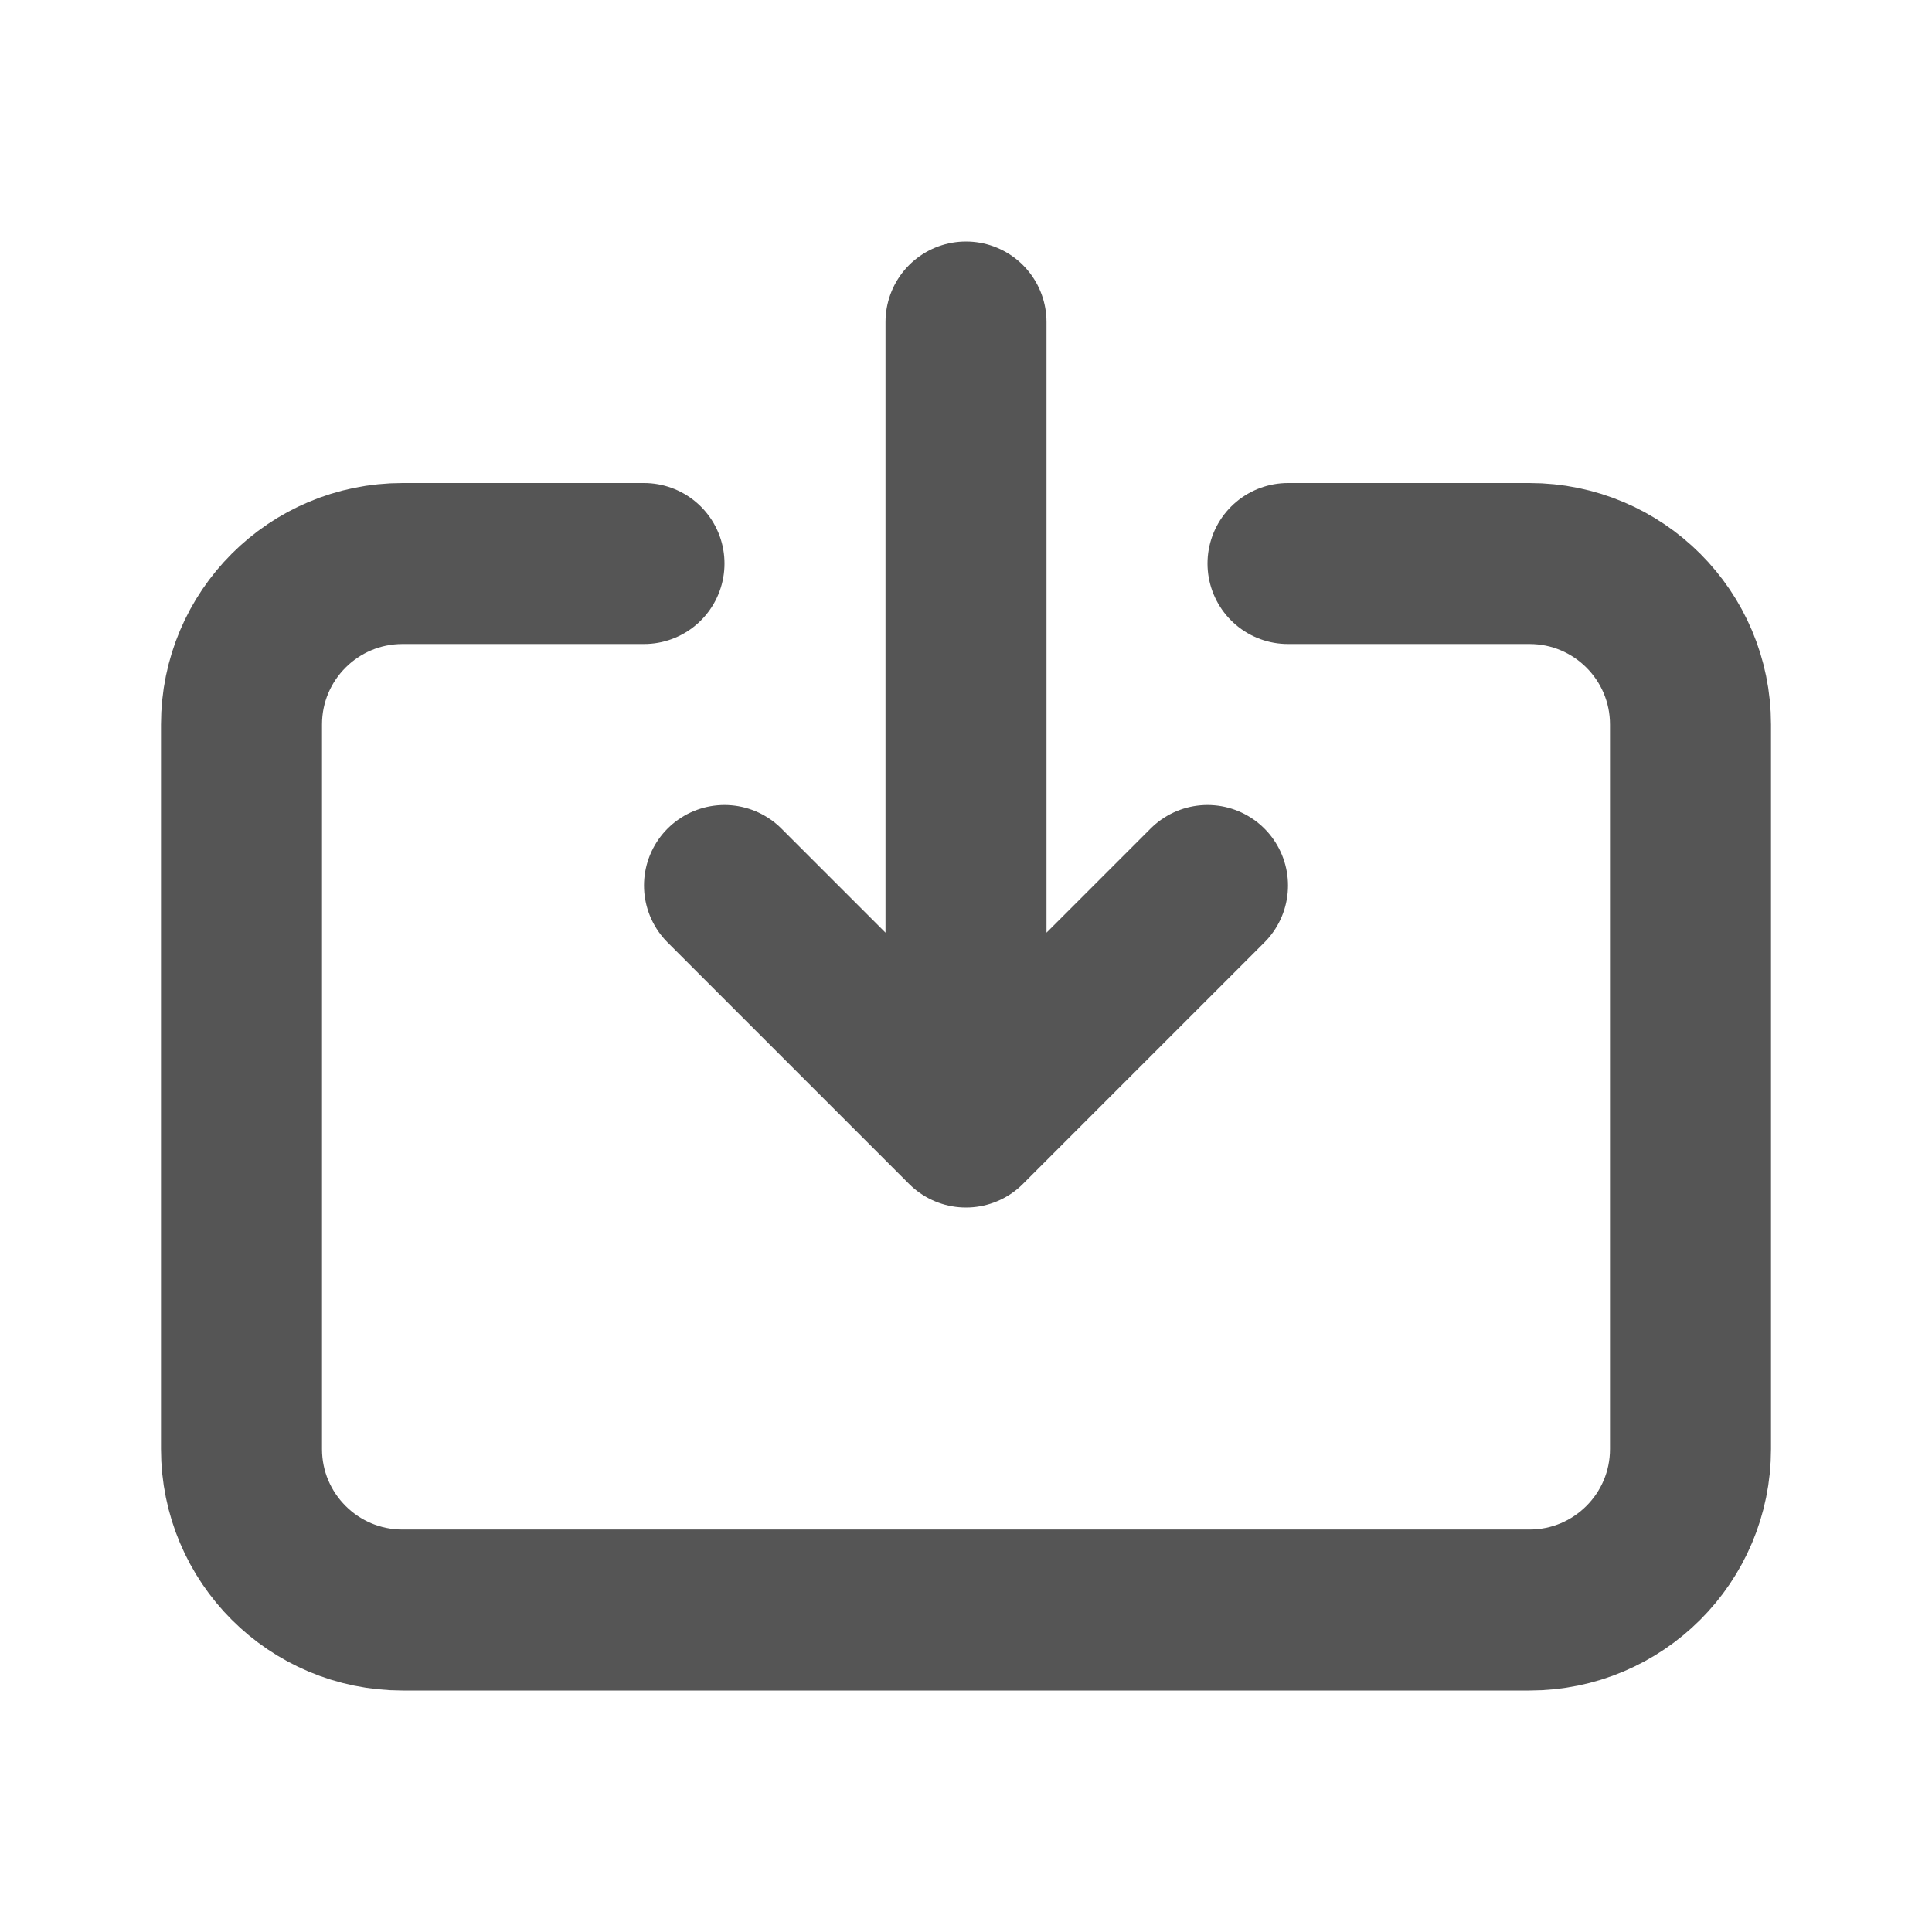
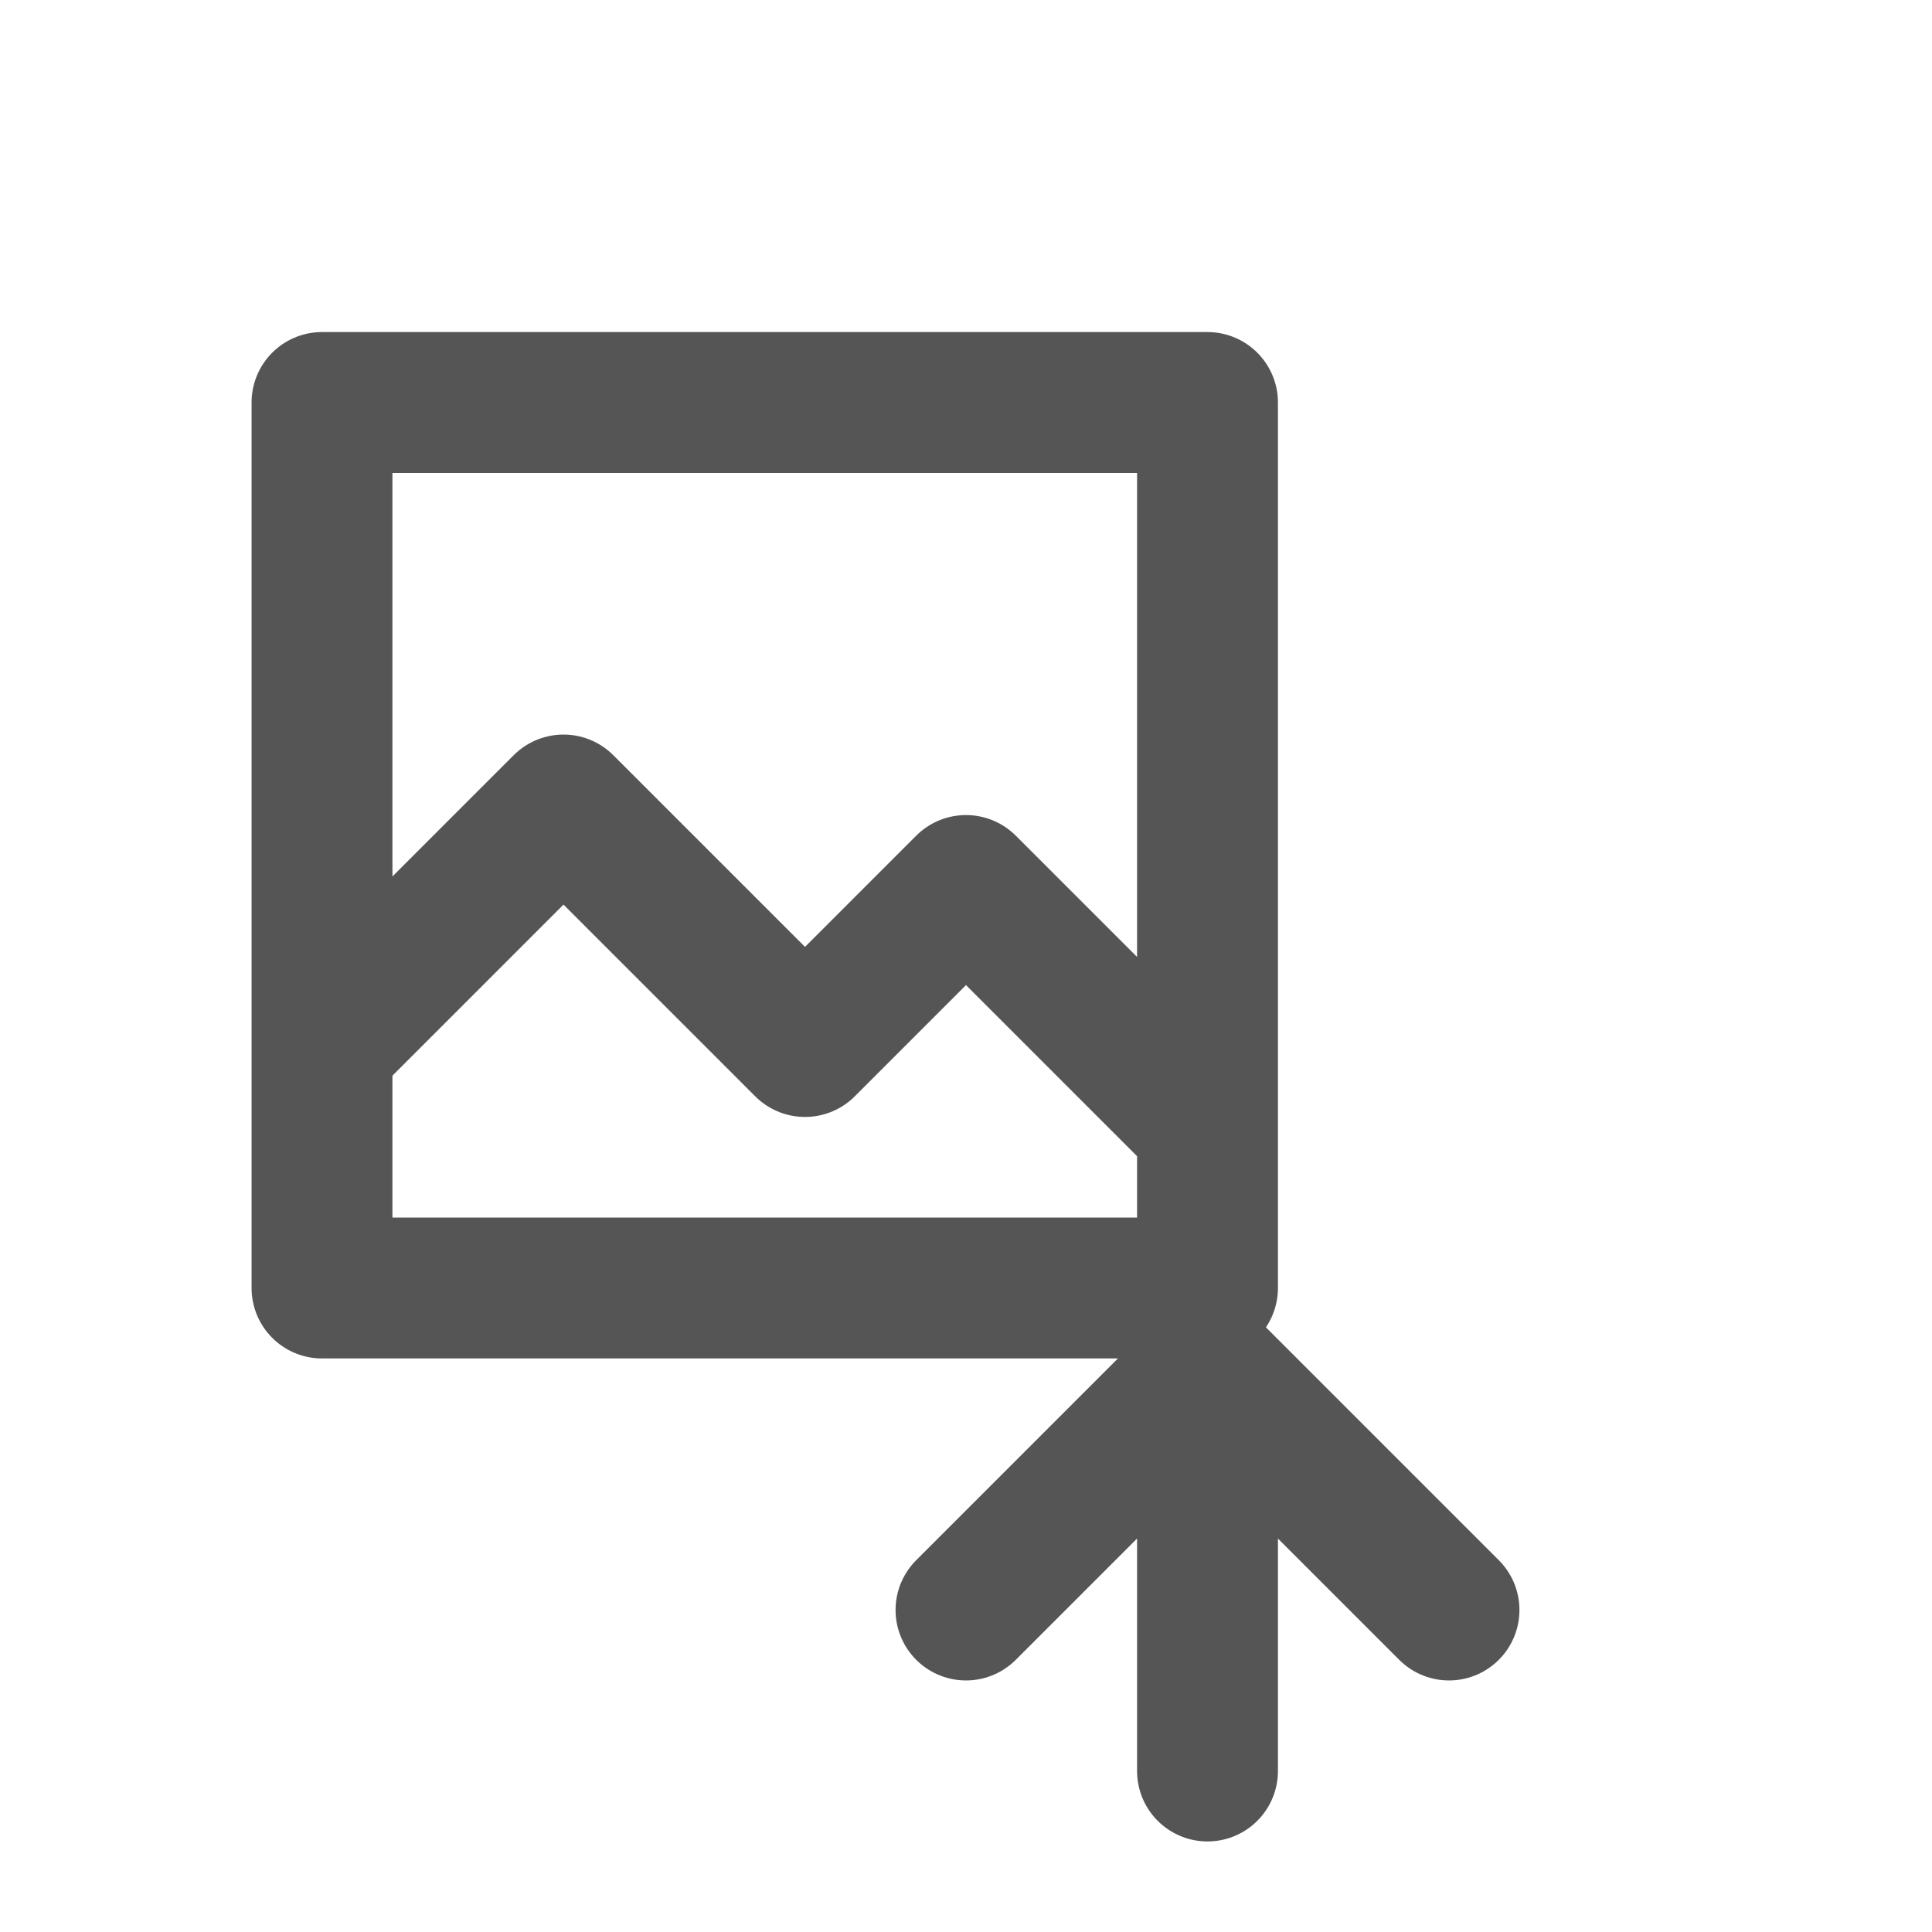
- <svg xmlns="http://www.w3.org/2000/svg" width="24" height="24" viewBox="0 0 24 24">
-   <path fill="none" stroke="#555555" stroke-linecap="round" stroke-linejoin="round" stroke-width="2" d="M8 7H5a2 2 0 0 0-2 2v9a2 2 0 0 0 2 2h14a2 2 0 0 0 2-2V9a2 2 0 0 0-2-2h-3m-1 4l-3 3m0 0l-3-3m3 3V4" />
+ <svg xmlns="http://www.w3.org/2000/svg" width="24" height="24" viewBox="0 0 24 24" fill="none" stroke="#555555" stroke-width="1.75" stroke-linecap="round" stroke-linejoin="round">
+   <path d="M4 5h11v11H4zM4 13l3-3 3 3 2-2 3 3M12 20l3-3 3 3M15 17v5" />
</svg>
